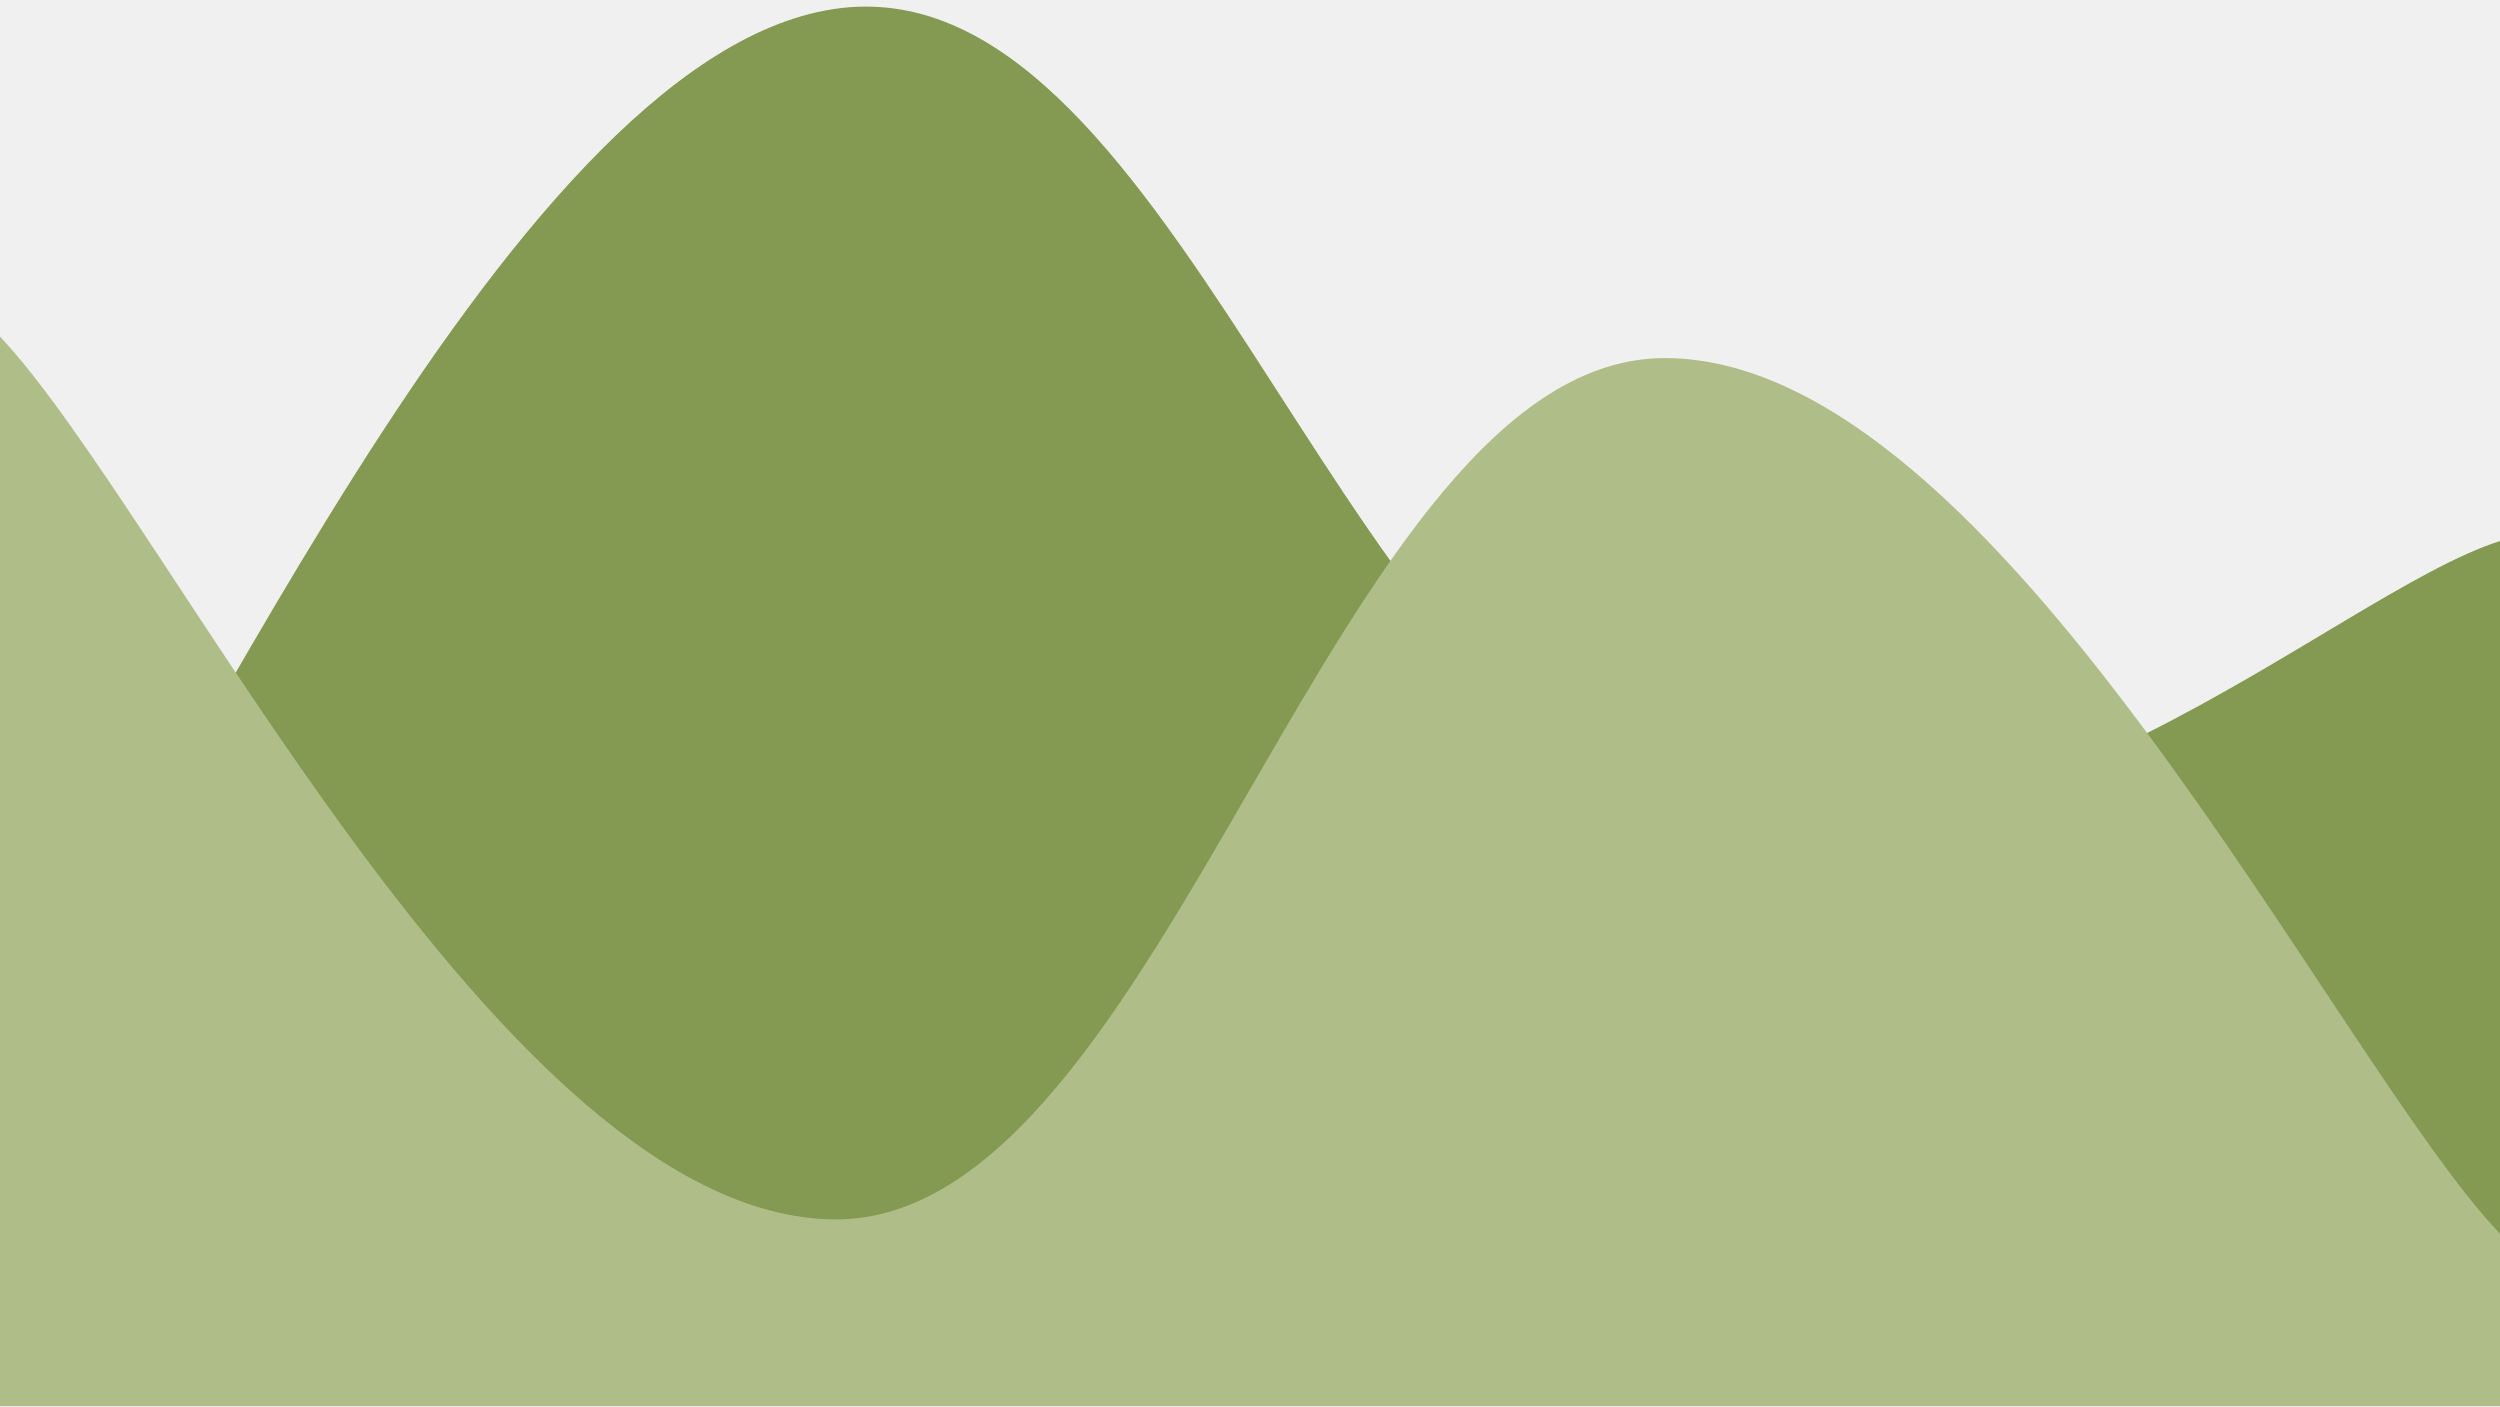
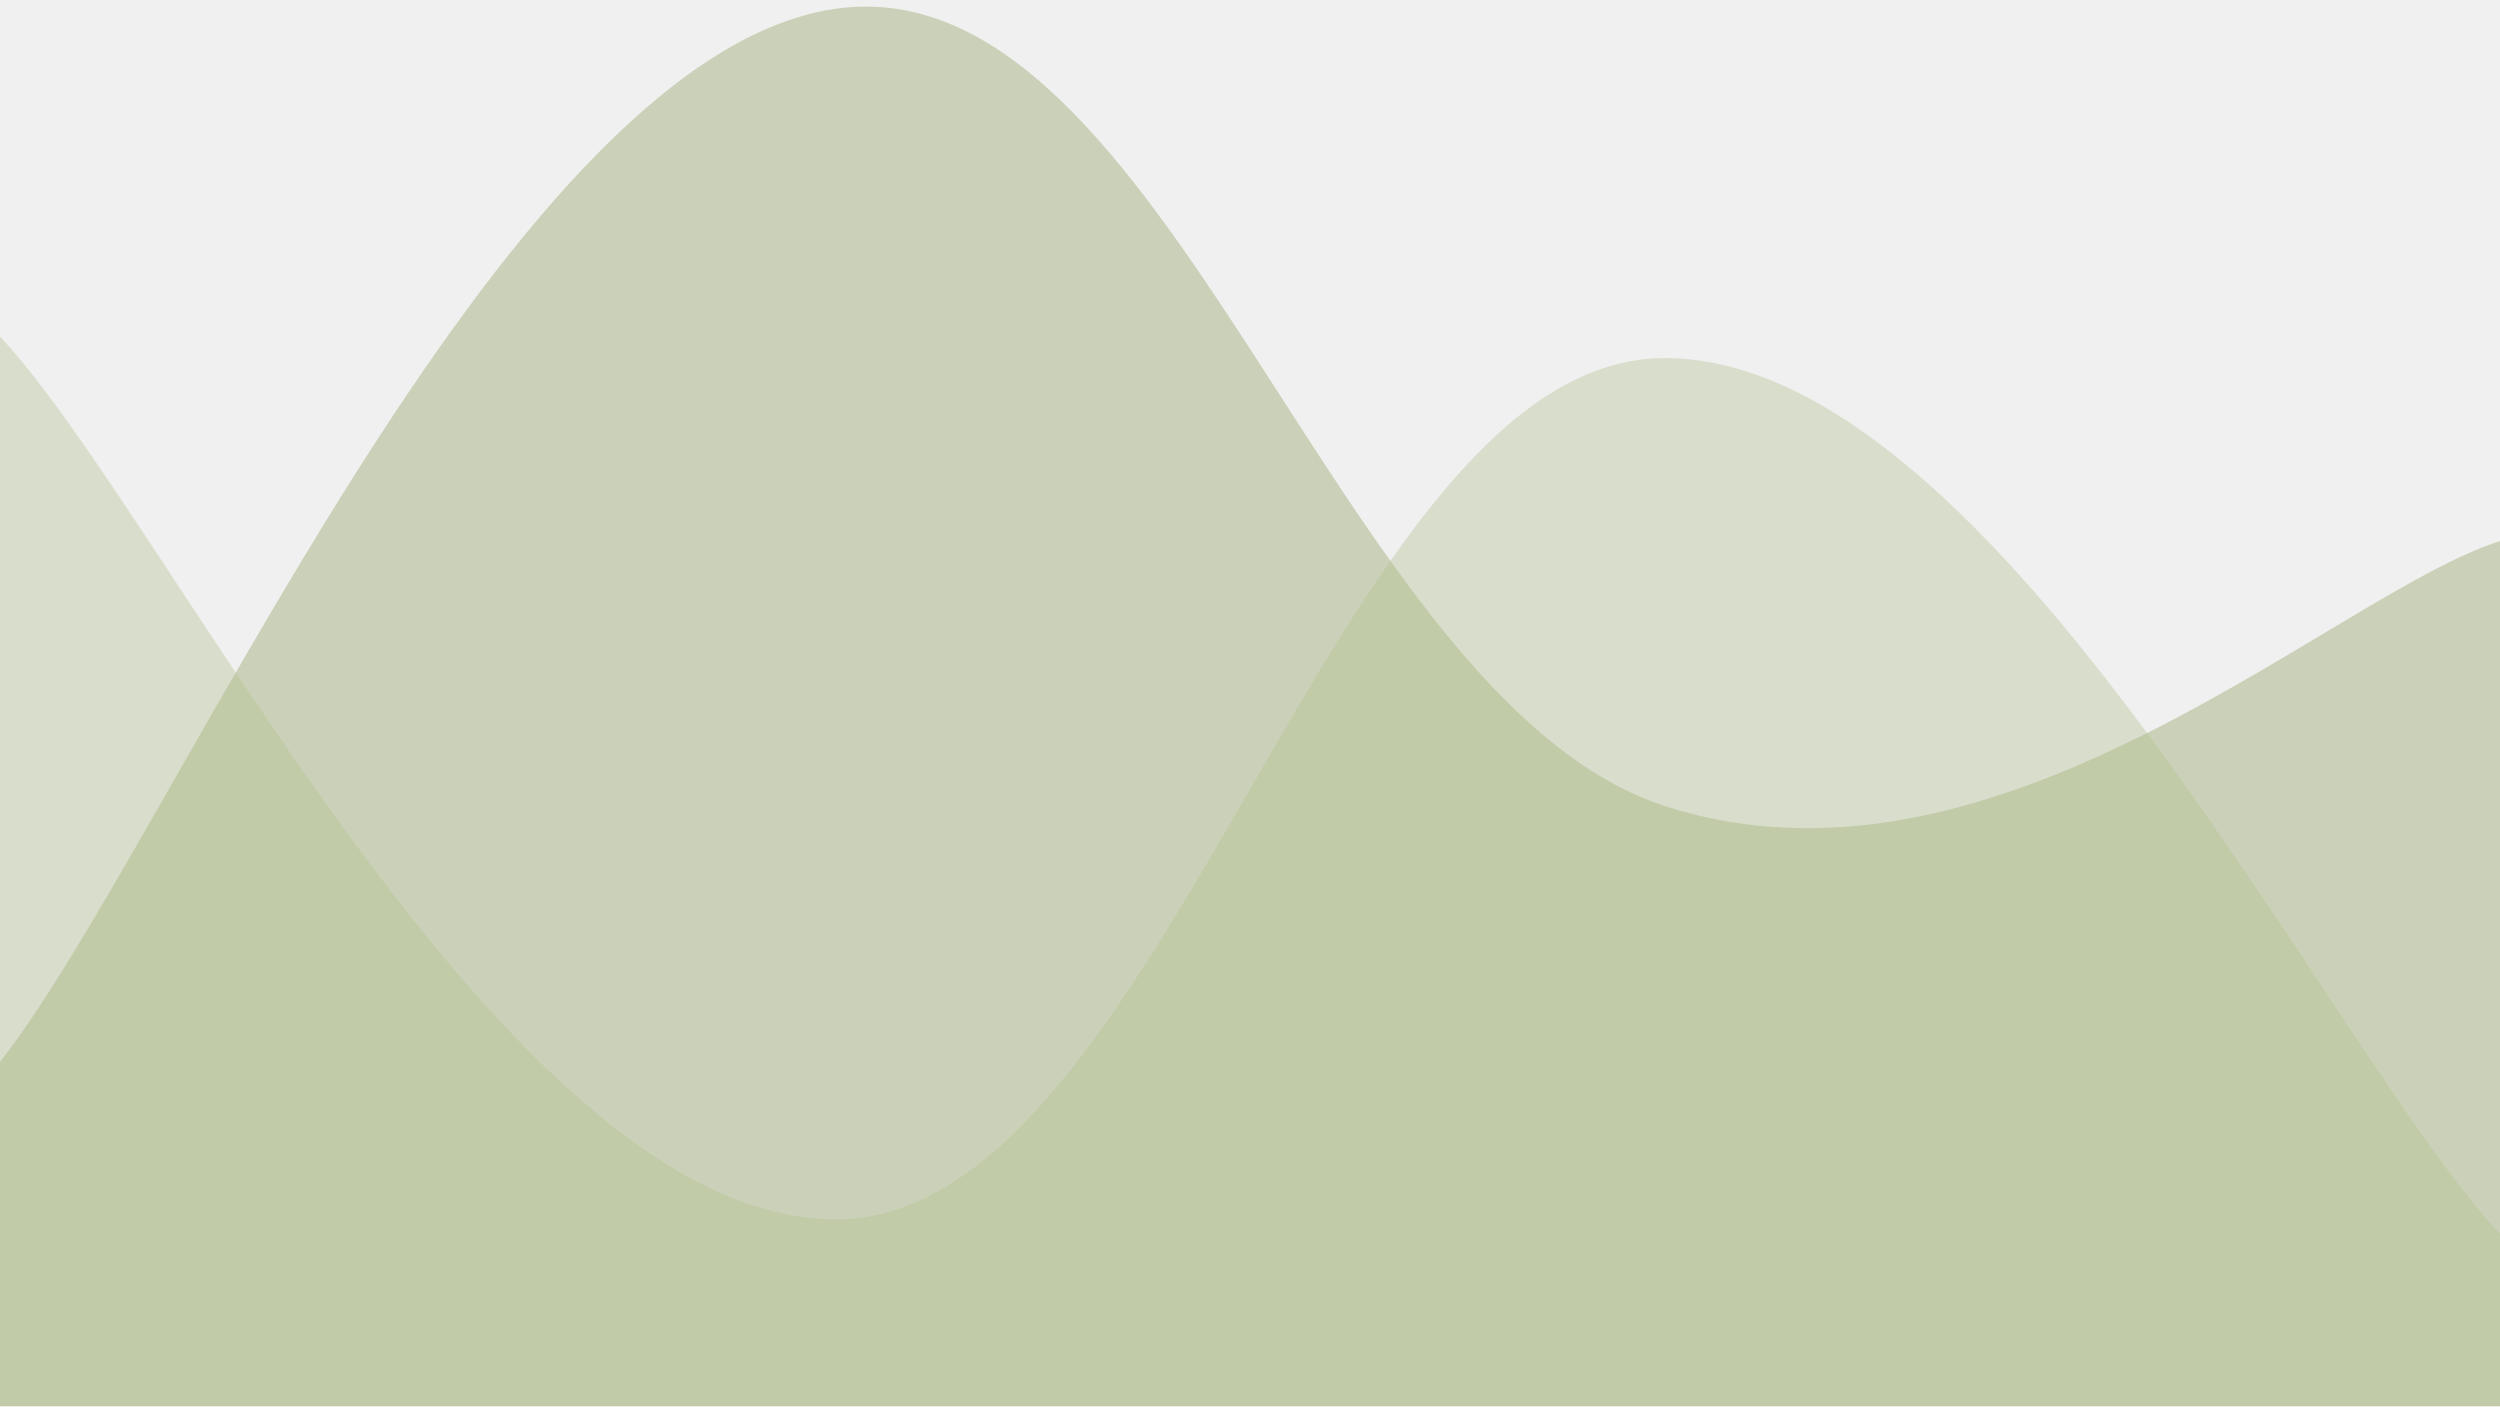
<svg xmlns="http://www.w3.org/2000/svg" version="1.1" width="3840" height="2160" preserveAspectRatio="none" viewBox="0 0 3840 2160">
  <g mask="url(&quot;#SvgjsMask2164&quot;)" fill="none">
-     <path d="M 0,1631 C 256,1307.6 768,92.4 1280,14 C 1792,-64.4 2048,1075.6 2560,1239 C 3072,1402.4 3584,912.6 3840,831L3840 2160L0 2160z" fill="rgba(132, 153, 81, 1)" />
-     <path d="M 0,517 C 256,788.2 768,1866.4 1280,1873 C 1792,1879.6 2048,545.6 2560,550 C 3072,554.4 3584,1626 3840,1895L3840 2160L0 2160z" fill="rgba(175, 190, 137, 1)" />
+     <path d="M 0,1631 C 256,1307.6 768,92.4 1280,14 C 1792,-64.4 2048,1075.6 2560,1239 C 3072,1402.4 3584,912.6 3840,831L3840 2160L0 2160z" fill="rgba(132, 153, 81, 1)" opacity="0.35" />
+     <path d="M 0,517 C 256,788.2 768,1866.4 1280,1873 C 1792,1879.6 2048,545.6 2560,550 C 3072,554.4 3584,1626 3840,1895L3840 2160L0 2160z" fill="rgba(175, 190, 137, 1)" opacity="0.35" />
  </g>
  <defs>
    <mask id="SvgjsMask2164">
      <rect width="3840" height="2160" fill="#ffffff" />
    </mask>
  </defs>
</svg>
